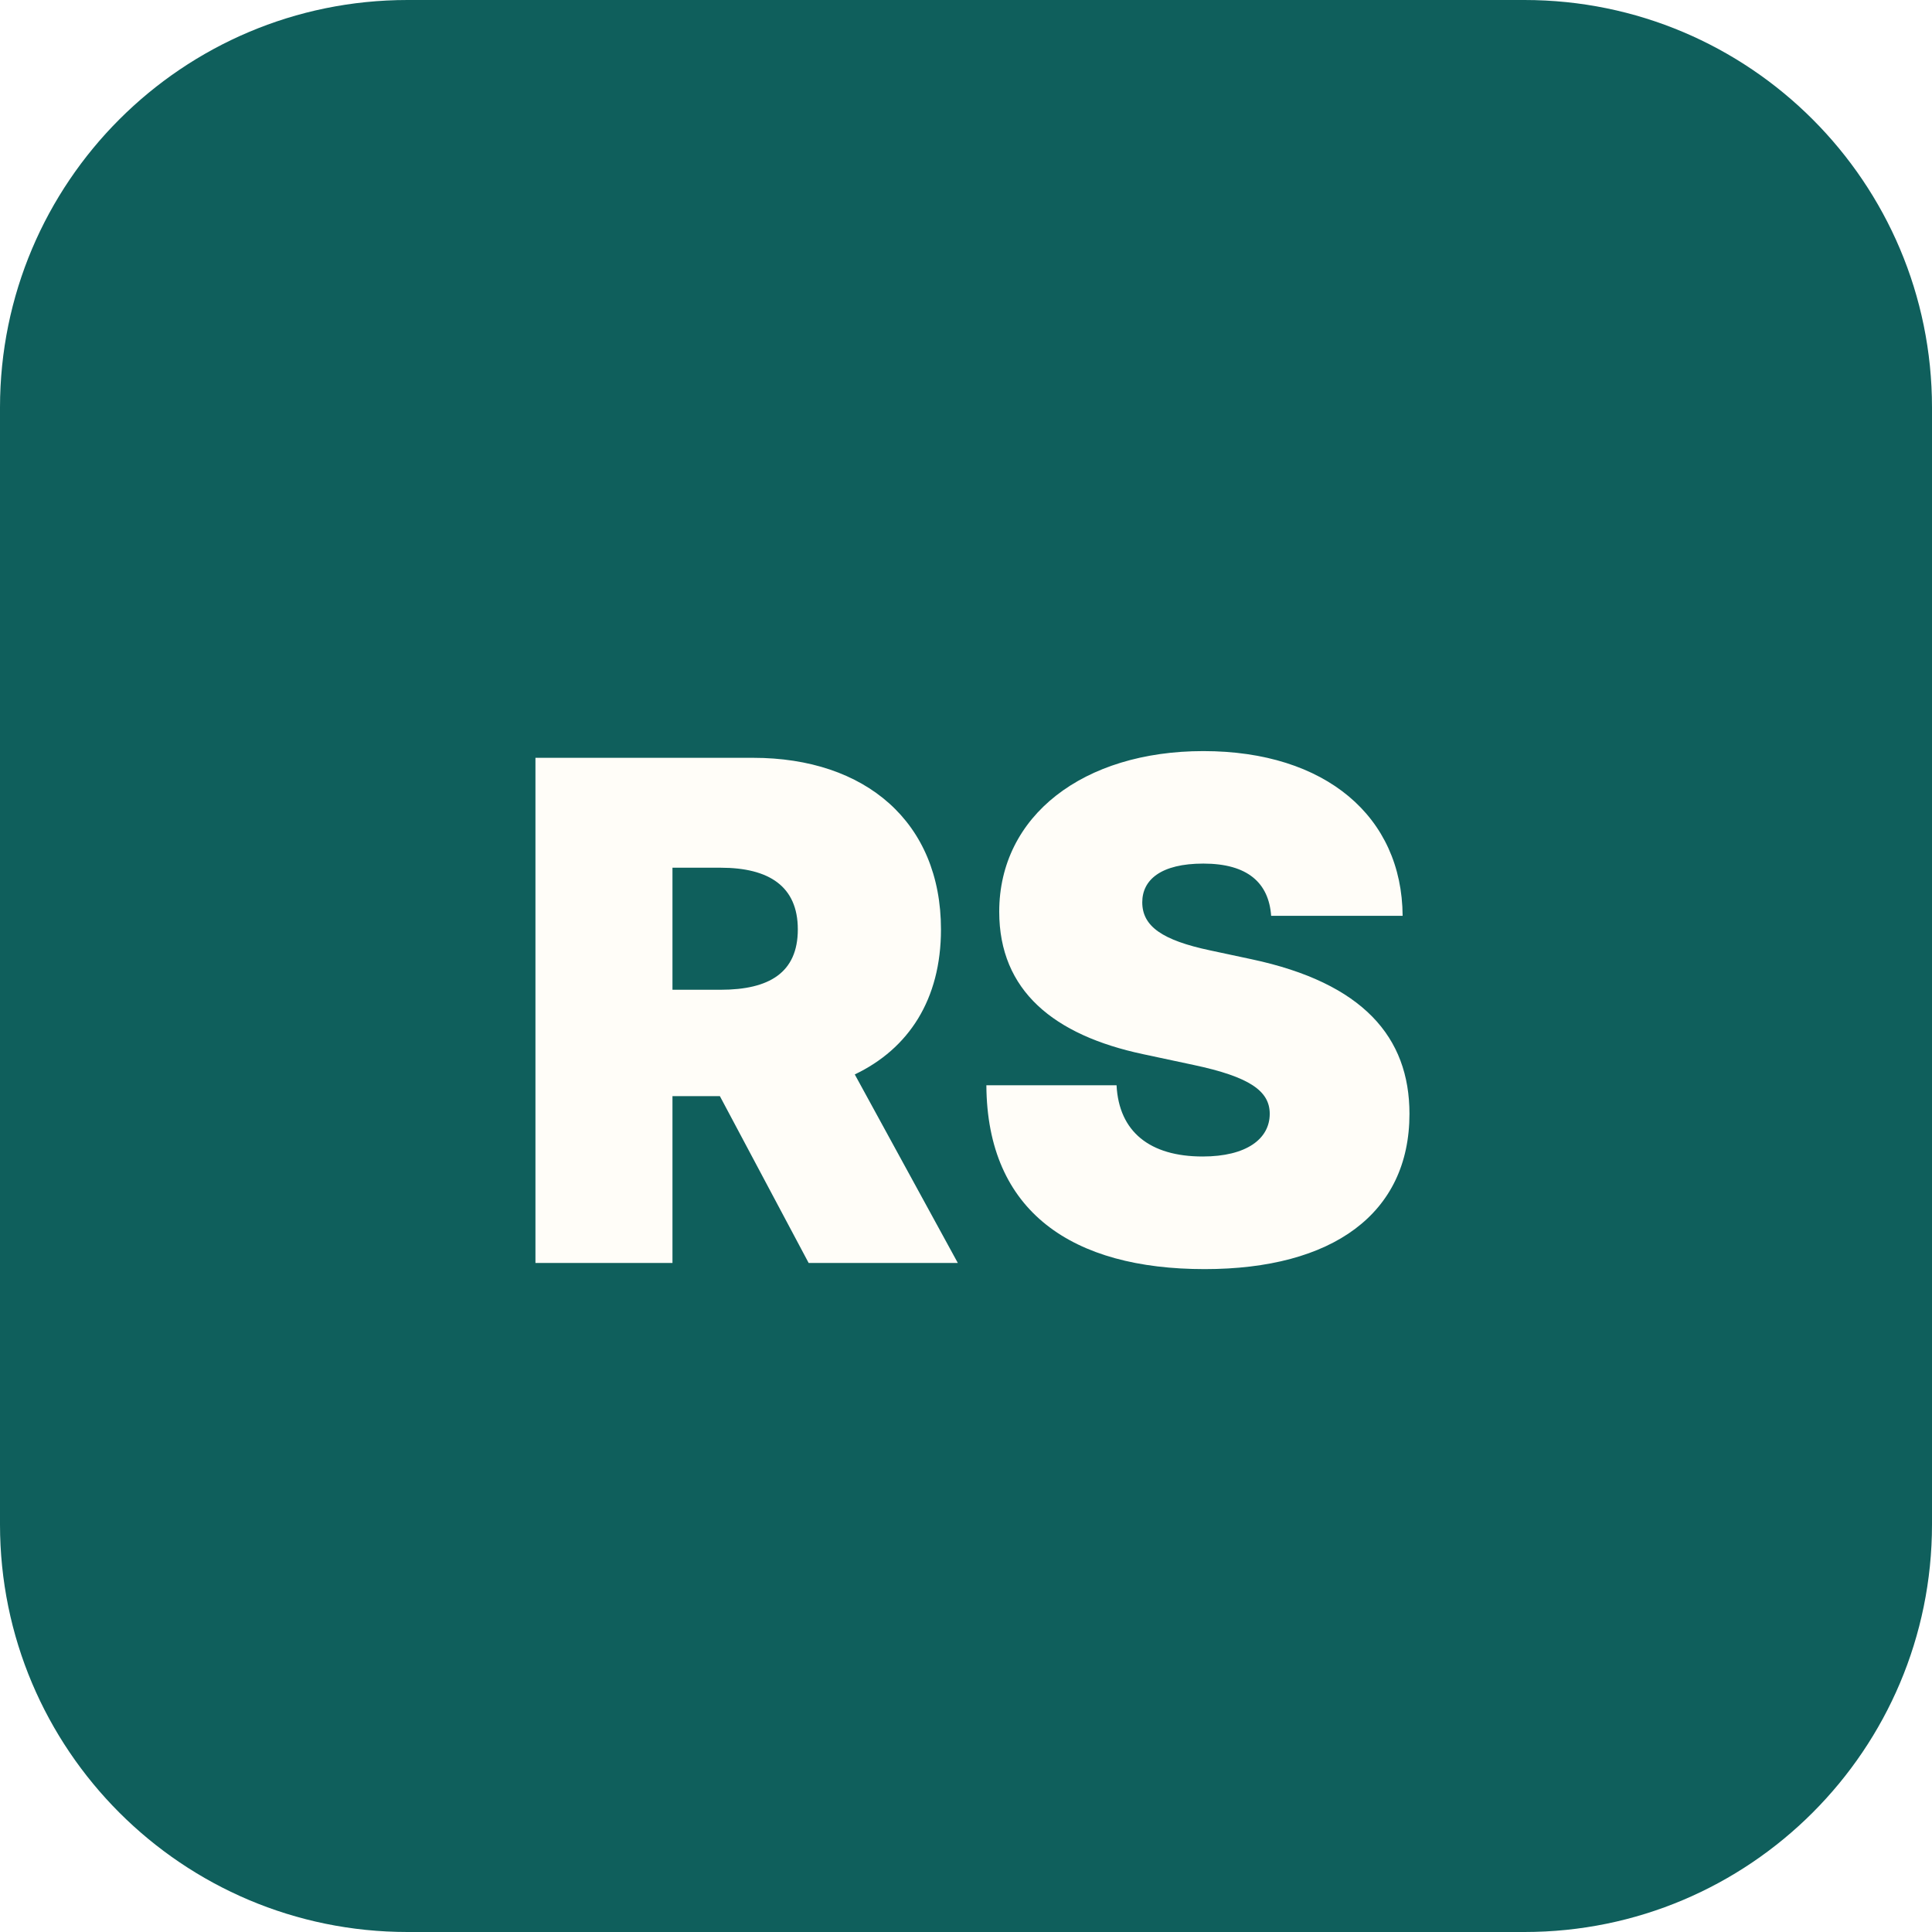
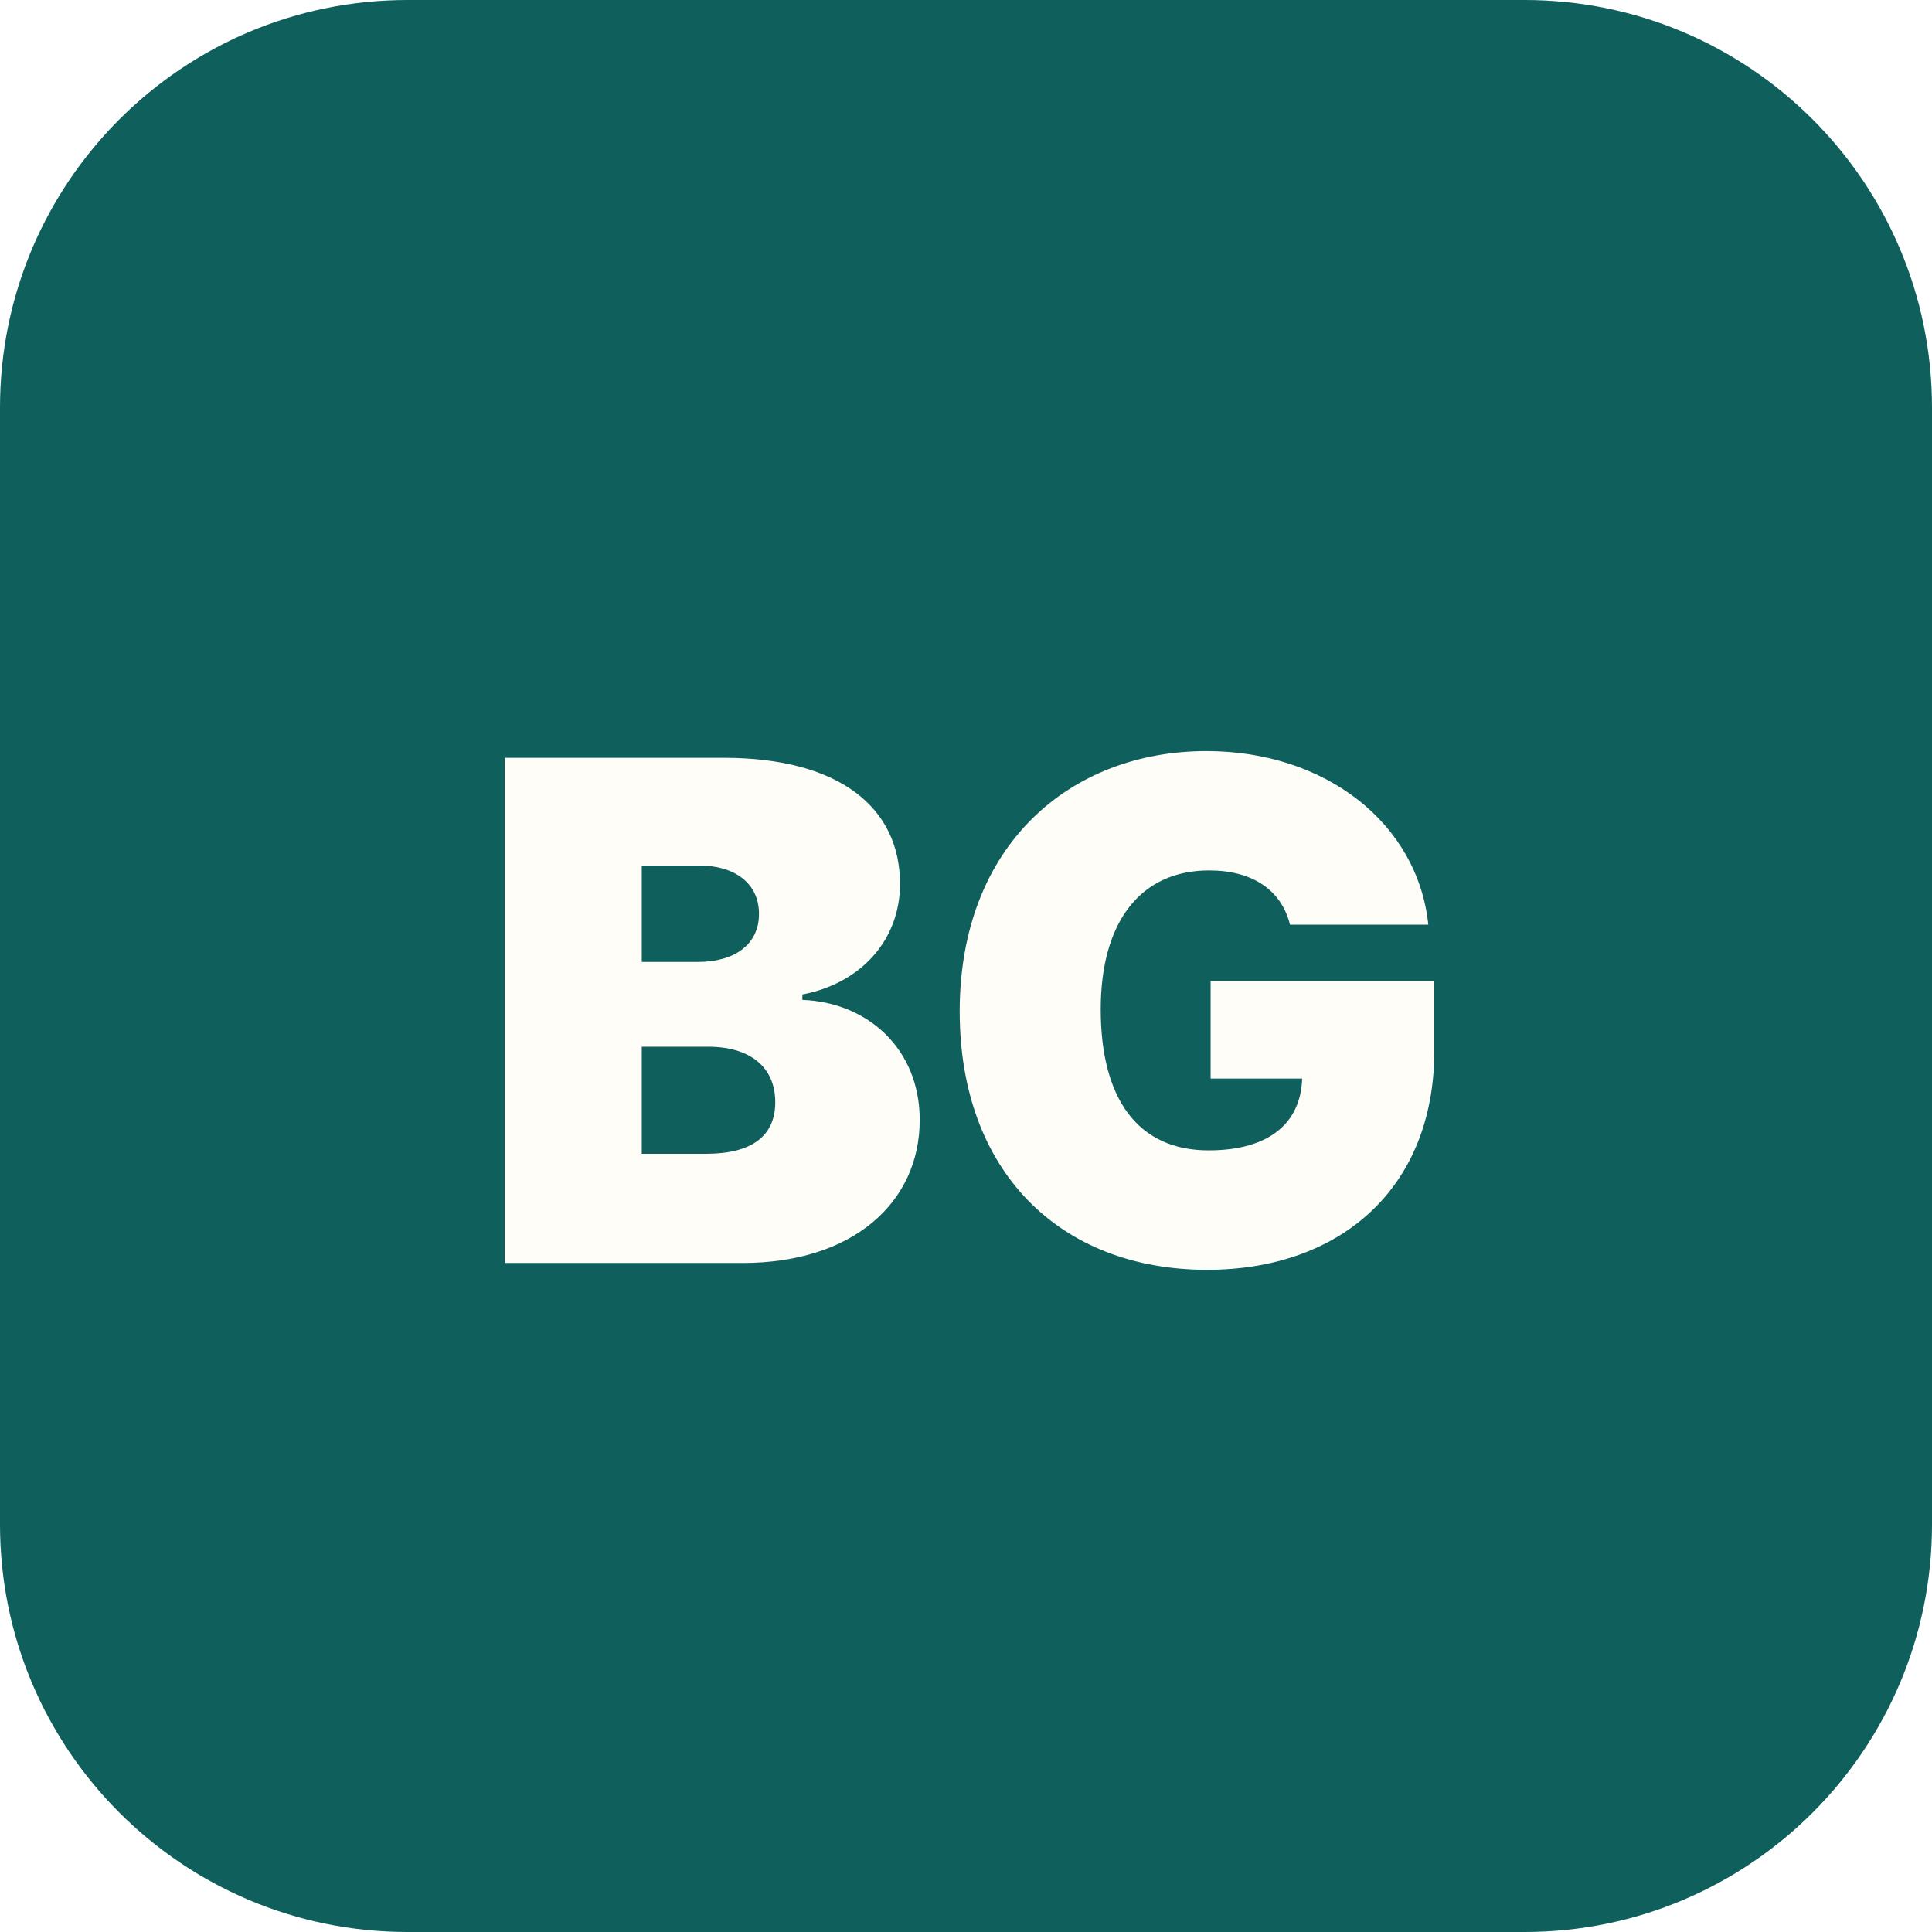
- <svg xmlns="http://www.w3.org/2000/svg" viewBox="0 0 256 256" role="img" aria-label="RS">
+ <svg xmlns="http://www.w3.org/2000/svg" viewBox="0 0 256 256" role="img" aria-label="BG">
  <rect width="256" height="256" rx="54" fill="#0f5f5c" />
  <text x="128" y="132" fill="#fffdf8" font-family="Inter, ui-sans-serif, system-ui, -apple-system, BlinkMacSystemFont, 'Segoe UI', sans-serif" font-size="92" font-weight="850" letter-spacing="0" text-anchor="middle" dominant-baseline="middle">
-     RS
+     BG
  </text>
</svg>
